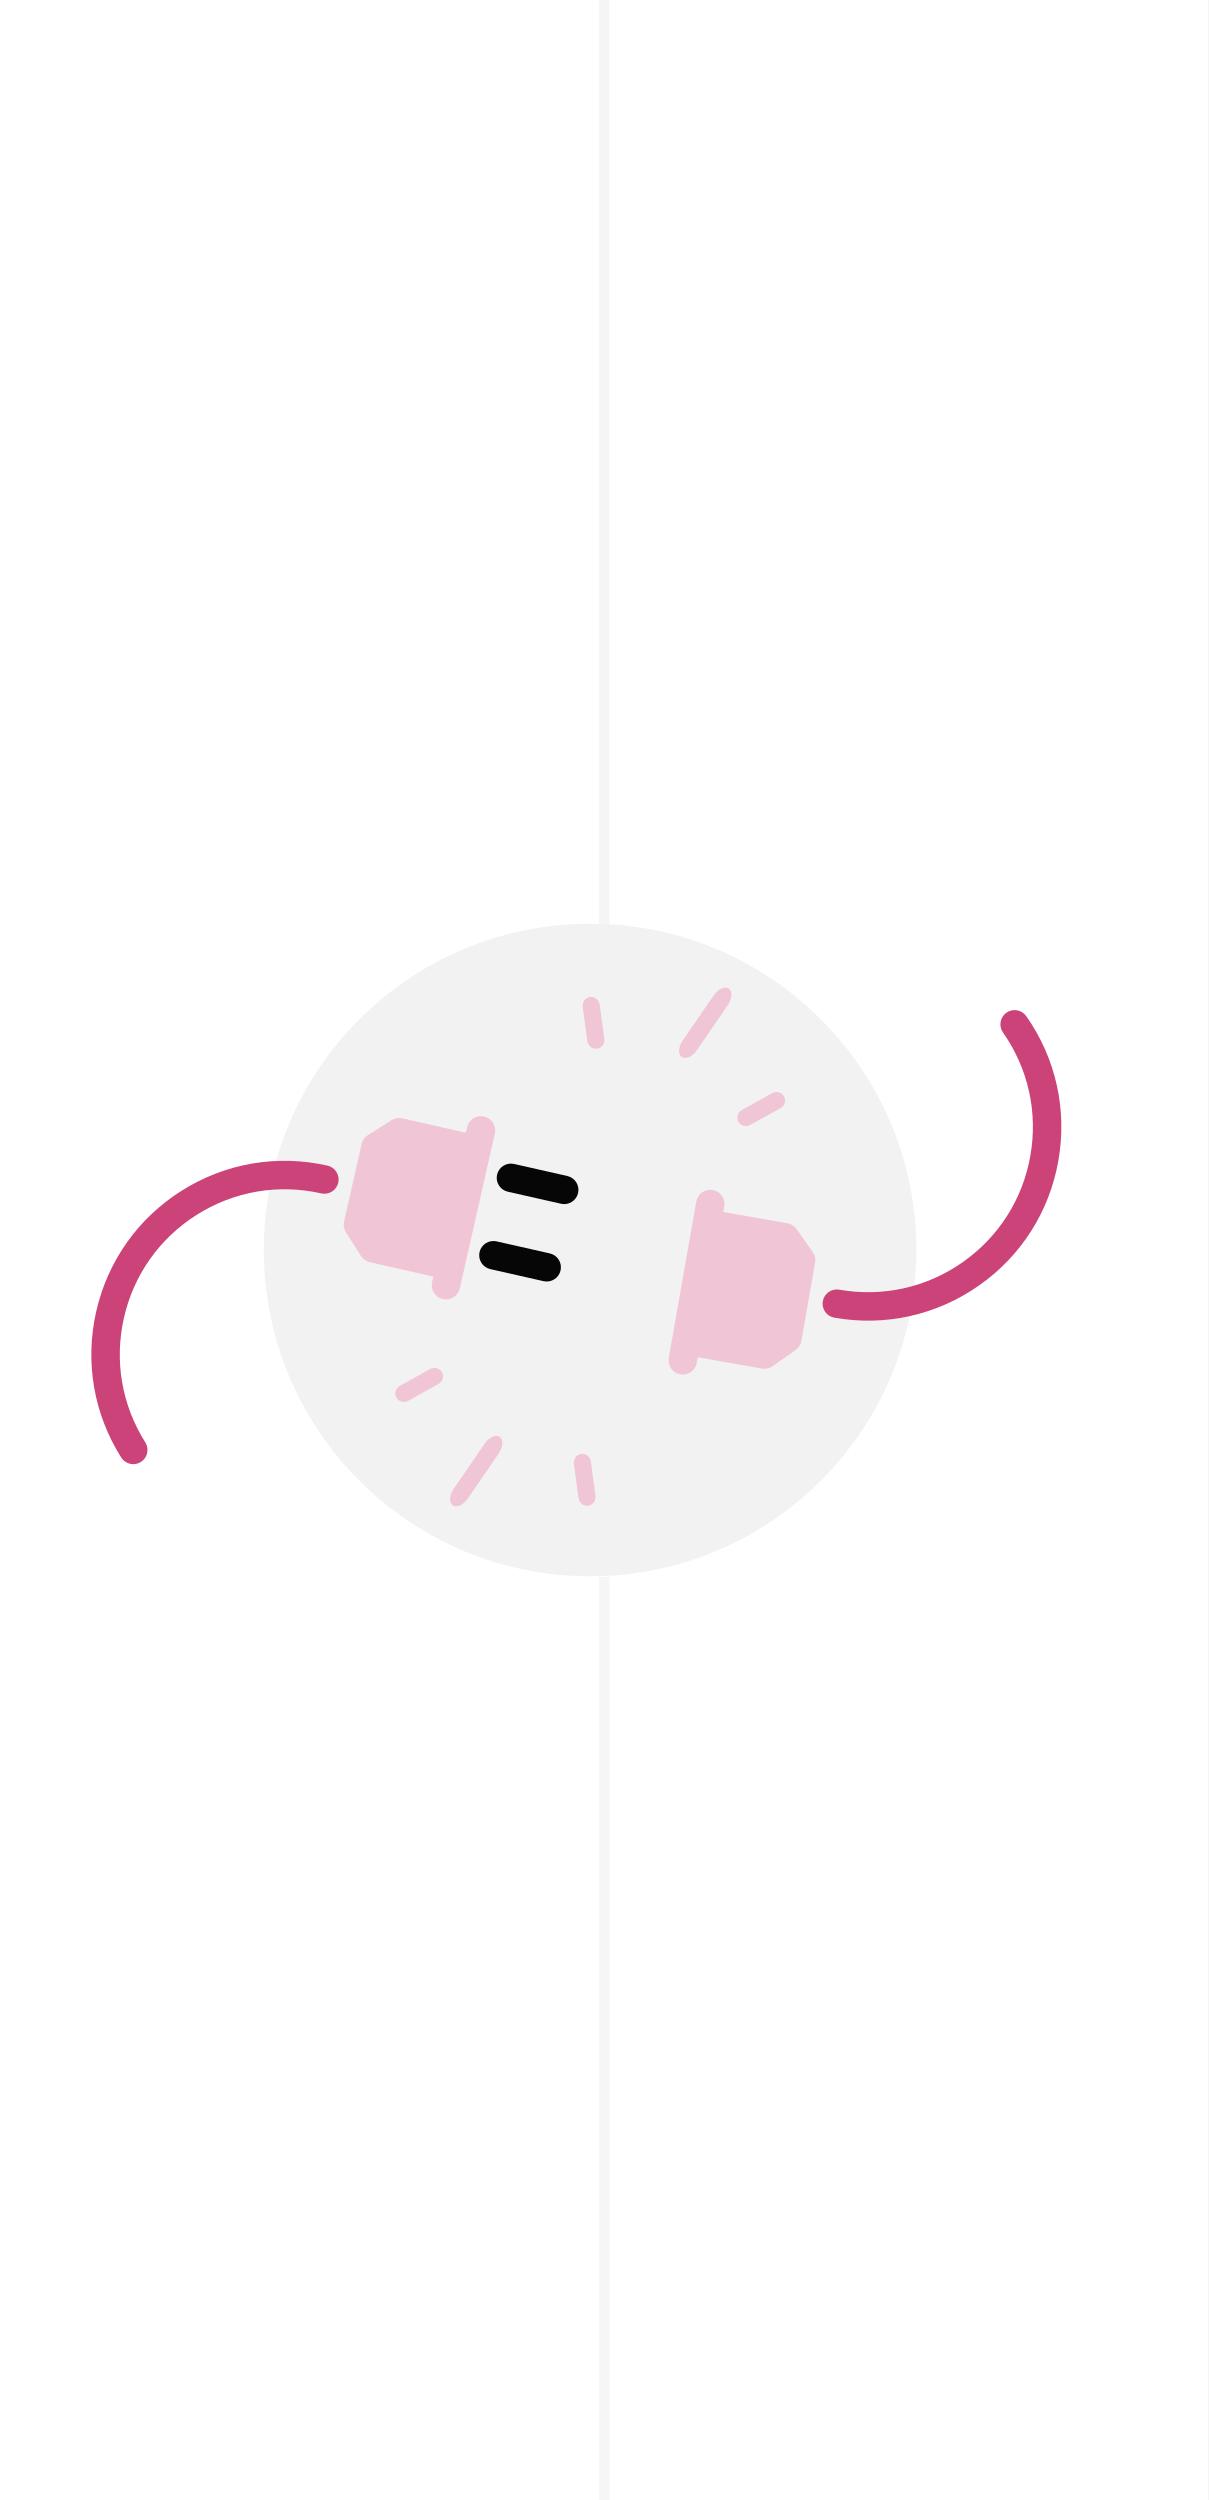
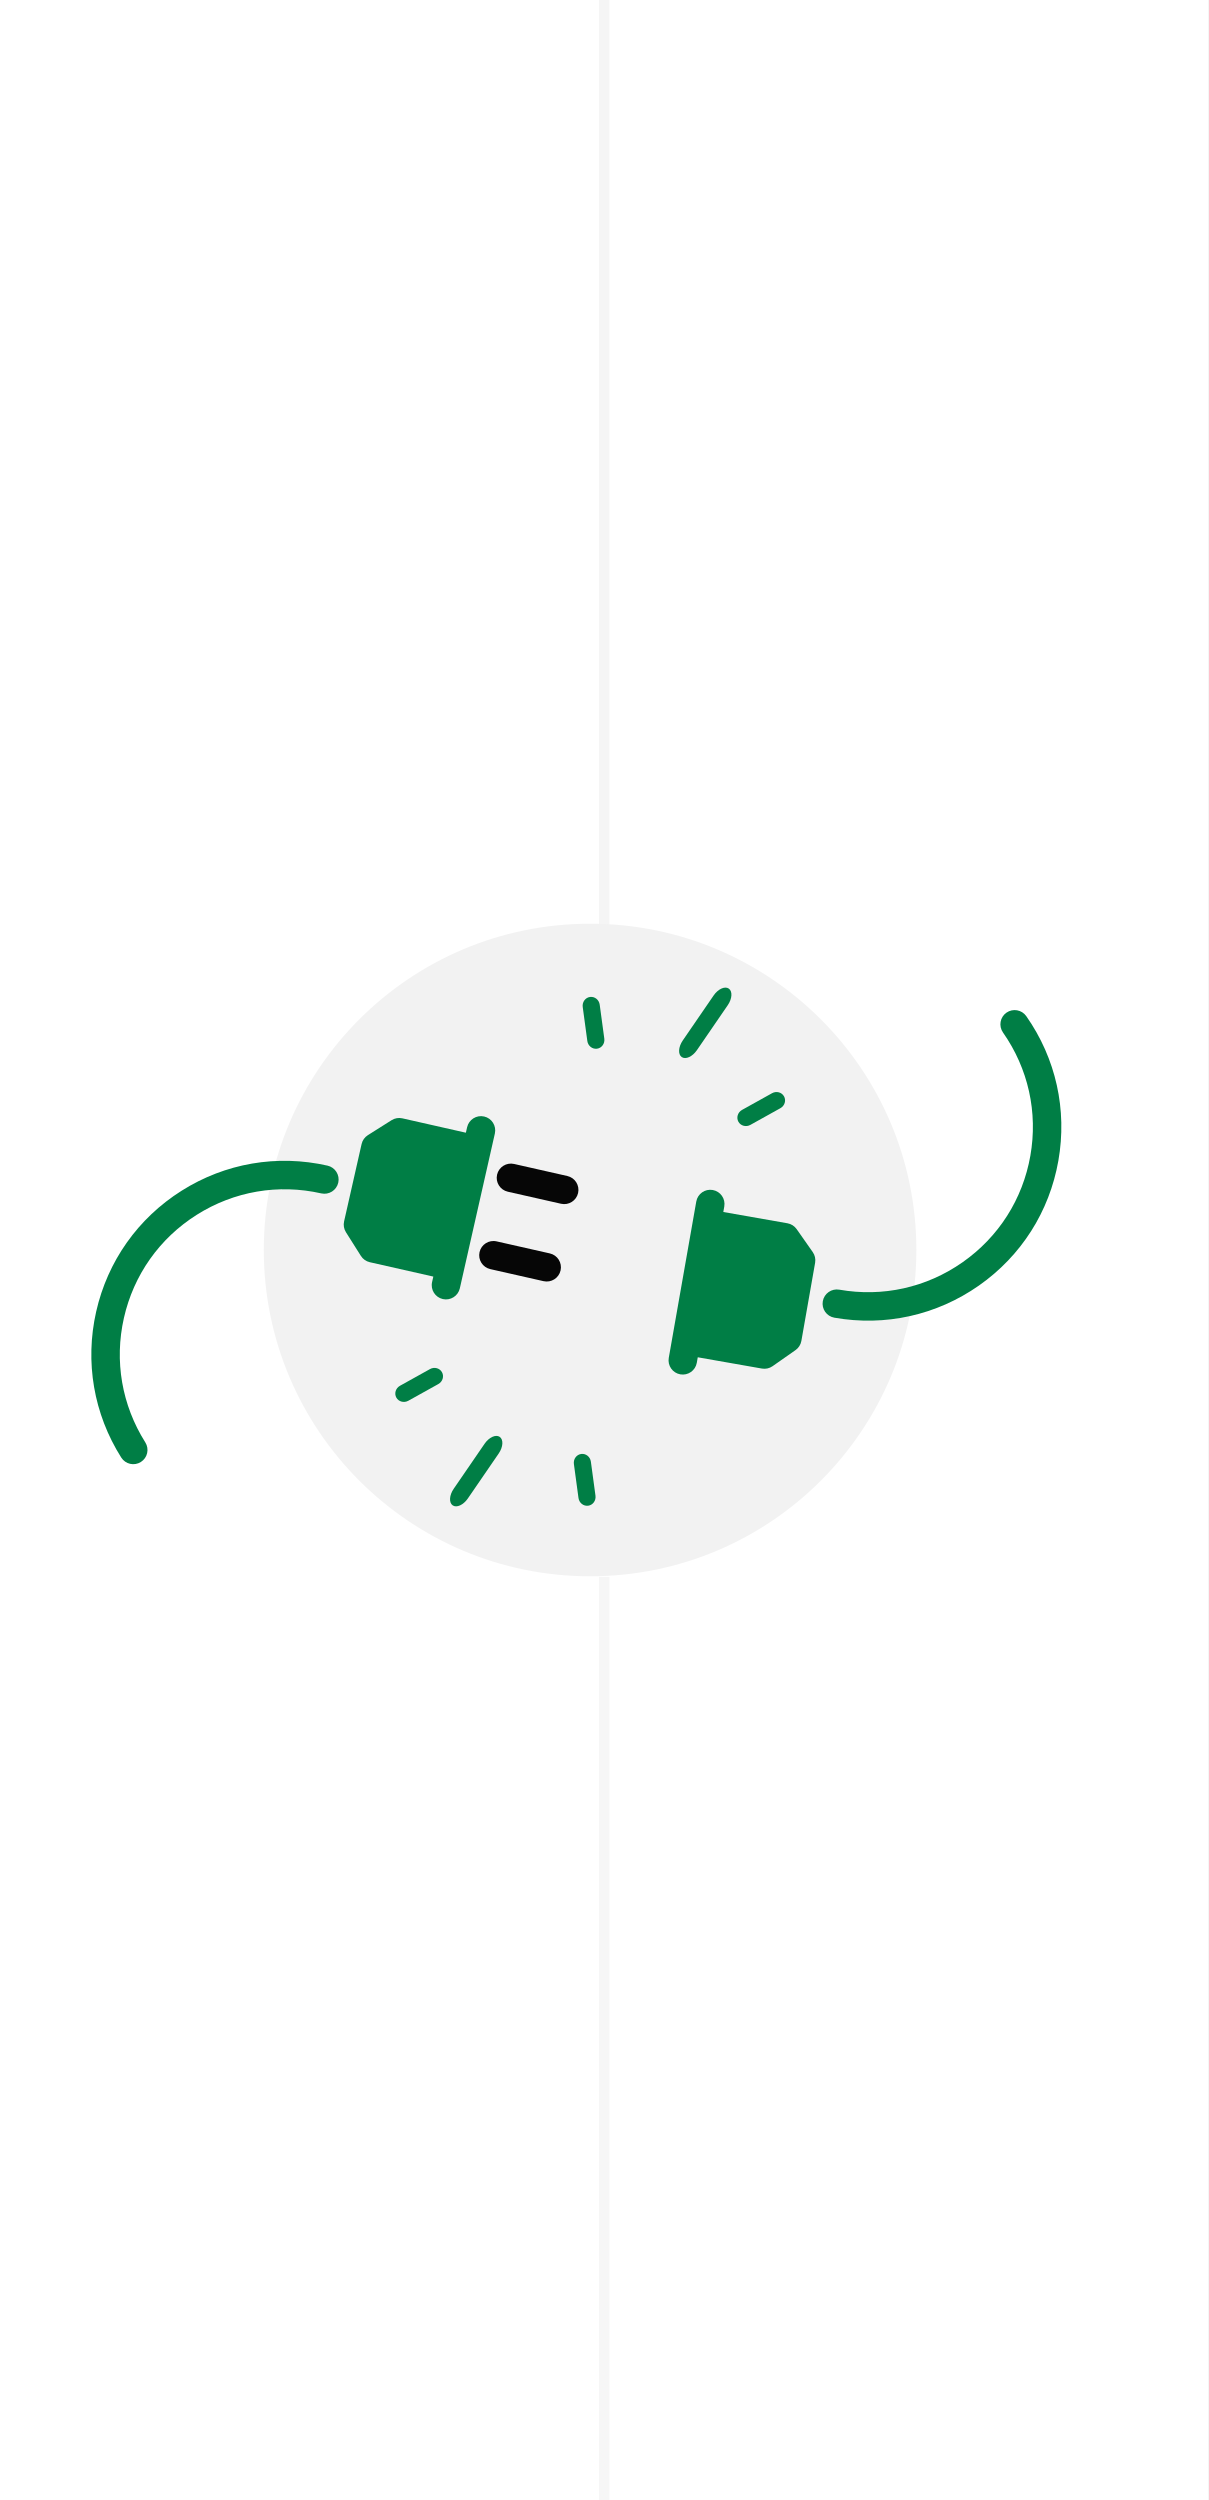
<svg xmlns="http://www.w3.org/2000/svg" width="116" height="240" viewBox="0 0 116 240" fill="none">
  <rect width="116" height="240" fill="white" />
  <path d="M58 0L58 132.999" stroke="#F5F5F5" />
  <g clip-path="url(#clip0_2615_346097)">
    <path d="M87.97 120C87.97 137.299 73.947 151.323 56.647 151.323C39.348 151.323 25.324 137.299 25.324 120C25.324 102.701 39.348 88.677 56.647 88.677C73.947 88.677 87.97 102.701 87.97 120Z" fill="#F2F2F2" />
-     <path d="M46.477 107.184C45.741 107.017 45.01 107.479 44.843 108.214L44.724 108.74L38.624 107.36C38.271 107.28 37.9 107.344 37.594 107.537L35.316 108.975C35.01 109.168 34.793 109.475 34.713 109.829L33.031 117.26C32.952 117.613 33.015 117.983 33.208 118.29L34.646 120.568C34.839 120.874 35.146 121.092 35.499 121.172L41.599 122.552L41.48 123.078C41.314 123.813 41.775 124.544 42.511 124.711C43.246 124.877 43.977 124.416 44.144 123.681L47.507 108.817C47.673 108.081 47.212 107.35 46.477 107.184Z" fill="#F0C6D7" />
-     <path d="M31.444 111.902C26.606 110.808 21.631 111.662 17.435 114.31C13.24 116.957 10.327 121.079 9.232 125.917C8.138 130.755 8.992 135.73 11.639 139.924C11.841 140.244 12.152 140.451 12.493 140.528C12.834 140.605 13.204 140.552 13.523 140.351C14.161 139.949 14.351 139.106 13.949 138.468C11.692 134.889 10.962 130.646 11.896 126.52C12.829 122.393 15.314 118.877 18.892 116.619C22.471 114.361 26.714 113.632 30.841 114.566C31.576 114.732 32.307 114.271 32.474 113.535C32.64 112.8 32.179 112.068 31.444 111.902Z" fill="#CC4379" />
+     <path d="M46.477 107.184C45.741 107.017 45.01 107.479 44.843 108.214L44.724 108.74L38.624 107.36C38.271 107.28 37.9 107.344 37.594 107.537L35.316 108.975C35.01 109.168 34.793 109.475 34.713 109.829L33.031 117.26C32.952 117.613 33.015 117.983 33.208 118.29L34.646 120.568C34.839 120.874 35.146 121.092 35.499 121.172L41.599 122.552L41.48 123.078C41.314 123.813 41.775 124.544 42.511 124.711C43.246 124.877 43.977 124.416 44.144 123.681L47.507 108.817C47.673 108.081 47.212 107.35 46.477 107.184Z" fill="#007E45" />
+     <path d="M31.444 111.902C26.606 110.808 21.631 111.662 17.435 114.31C13.24 116.957 10.327 121.079 9.232 125.917C8.138 130.755 8.992 135.73 11.639 139.924C11.841 140.244 12.152 140.451 12.493 140.528C12.834 140.605 13.204 140.552 13.523 140.351C14.161 139.949 14.351 139.106 13.949 138.468C11.692 134.889 10.962 130.646 11.896 126.52C12.829 122.393 15.314 118.877 18.892 116.619C22.471 114.361 26.714 113.632 30.841 114.566C31.576 114.732 32.307 114.271 32.474 113.535C32.64 112.8 32.179 112.068 31.444 111.902Z" fill="#007E45" />
    <path d="M52.785 120.328L47.67 119.171C46.934 119.005 46.203 119.466 46.037 120.202C45.87 120.937 46.332 121.668 47.068 121.835L52.182 122.992C52.918 123.159 53.649 122.697 53.815 121.962C53.982 121.226 53.52 120.495 52.785 120.328Z" fill="#060606" />
    <path d="M48.749 114.404L53.864 115.561C54.599 115.727 55.33 115.266 55.497 114.531C55.663 113.795 55.202 113.064 54.466 112.897L49.352 111.74C48.616 111.573 47.885 112.035 47.718 112.771C47.552 113.506 48.013 114.237 48.749 114.404Z" fill="#060606" />
-     <path d="M65.31 131.938C66.053 132.069 66.761 131.573 66.892 130.83L66.985 130.299L73.145 131.382C73.501 131.445 73.868 131.363 74.165 131.155L76.371 129.609C76.668 129.401 76.87 129.084 76.932 128.727L78.252 121.223C78.315 120.867 78.233 120.5 78.025 120.203L76.479 117.997C76.271 117.7 75.954 117.498 75.598 117.435L69.438 116.352L69.531 115.821C69.662 115.078 69.166 114.37 68.423 114.24C67.68 114.109 66.973 114.605 66.842 115.348L64.202 130.356C64.071 131.099 64.567 131.808 65.31 131.938Z" fill="#F0C6D7" />
-     <path d="M80.097 126.498C84.983 127.357 89.91 126.263 93.973 123.416C98.035 120.569 100.745 116.31 101.604 111.425C102.464 106.54 101.369 101.612 98.522 97.55C98.306 97.241 97.985 97.049 97.64 96.989C97.296 96.928 96.929 96.999 96.62 97.215C96.003 97.648 95.853 98.499 96.285 99.117C98.714 102.582 99.648 106.785 98.915 110.951C98.182 115.119 95.87 118.751 92.405 121.179C88.94 123.608 84.737 124.541 80.57 123.808C79.828 123.678 79.12 124.174 78.989 124.917C78.858 125.659 79.355 126.367 80.097 126.498Z" fill="#CC4379" />
-     <path d="M66.901 100.819L69.867 96.495C70.293 95.873 70.336 95.16 69.961 94.903C69.586 94.646 68.936 94.942 68.51 95.564L65.543 99.888C65.117 100.51 65.074 101.223 65.449 101.48C65.824 101.737 66.474 101.441 66.901 100.819Z" fill="#F0C6D7" />
-     <path d="M72.037 107.989L74.918 106.386C75.332 106.156 75.488 105.647 75.267 105.25C75.046 104.853 74.531 104.718 74.117 104.948L71.237 106.551C70.823 106.782 70.666 107.29 70.887 107.688C71.108 108.085 71.623 108.22 72.037 107.989Z" fill="#F0C6D7" />
-     <path d="M58.014 99.715L57.572 96.448C57.509 95.979 57.092 95.647 56.642 95.708C56.191 95.769 55.878 96.199 55.941 96.669L56.383 99.935C56.447 100.405 56.863 100.737 57.314 100.675C57.764 100.615 58.078 100.184 58.014 99.715Z" fill="#F0C6D7" />
-     <path d="M46.521 138.6L43.554 142.925C43.127 143.547 43.085 144.259 43.46 144.516C43.835 144.774 44.485 144.478 44.911 143.856L47.878 139.531C48.305 138.909 48.347 138.197 47.972 137.939C47.597 137.682 46.947 137.978 46.521 138.6Z" fill="#F0C6D7" />
-     <path d="M41.279 131.431L38.399 133.034C37.985 133.264 37.828 133.773 38.049 134.17C38.27 134.567 38.785 134.702 39.199 134.472L42.08 132.869C42.494 132.639 42.651 132.13 42.43 131.732C42.209 131.335 41.694 131.2 41.279 131.431Z" fill="#F0C6D7" />
-     <path d="M55.093 140.542L55.535 143.808C55.599 144.278 56.015 144.609 56.466 144.548C56.916 144.487 57.23 144.058 57.166 143.588L56.724 140.321C56.661 139.851 56.244 139.52 55.794 139.581C55.343 139.642 55.03 140.072 55.093 140.542Z" fill="#F0C6D7" />
+     <path d="M65.31 131.938C66.053 132.069 66.761 131.573 66.892 130.83L66.985 130.299L73.145 131.382C73.501 131.445 73.868 131.363 74.165 131.155L76.371 129.609C76.668 129.401 76.87 129.084 76.932 128.727L78.252 121.223C78.315 120.867 78.233 120.5 78.025 120.203L76.479 117.997C76.271 117.7 75.954 117.498 75.598 117.435L69.438 116.352L69.531 115.821C69.662 115.078 69.166 114.37 68.423 114.24C67.68 114.109 66.973 114.605 66.842 115.348L64.202 130.356C64.071 131.099 64.567 131.808 65.31 131.938Z" fill="#007E45" />
+     <path d="M80.097 126.498C84.983 127.357 89.91 126.263 93.973 123.416C98.035 120.569 100.745 116.31 101.604 111.425C102.464 106.54 101.369 101.612 98.522 97.55C98.306 97.241 97.985 97.049 97.64 96.989C97.296 96.928 96.929 96.999 96.62 97.215C96.003 97.648 95.853 98.499 96.285 99.117C98.714 102.582 99.648 106.785 98.915 110.951C98.182 115.119 95.87 118.751 92.405 121.179C88.94 123.608 84.737 124.541 80.57 123.808C79.828 123.678 79.12 124.174 78.989 124.917C78.858 125.659 79.355 126.367 80.097 126.498Z" fill="#007E45" />
+     <path d="M66.901 100.819L69.867 96.495C70.293 95.873 70.336 95.16 69.961 94.903C69.586 94.646 68.936 94.942 68.51 95.564L65.543 99.888C65.117 100.51 65.074 101.223 65.449 101.48C65.824 101.737 66.474 101.441 66.901 100.819Z" fill="#007E45" />
+     <path d="M72.037 107.989L74.918 106.386C75.332 106.156 75.488 105.647 75.267 105.25C75.046 104.853 74.531 104.718 74.117 104.948L71.237 106.551C70.823 106.782 70.666 107.29 70.887 107.688C71.108 108.085 71.623 108.22 72.037 107.989Z" fill="#007E45" />
+     <path d="M58.014 99.715L57.572 96.448C57.509 95.979 57.092 95.647 56.642 95.708C56.191 95.769 55.878 96.199 55.941 96.669L56.383 99.935C56.447 100.405 56.863 100.737 57.314 100.675C57.764 100.615 58.078 100.184 58.014 99.715Z" fill="#007E45" />
+     <path d="M46.521 138.6L43.554 142.925C43.127 143.547 43.085 144.259 43.46 144.516C43.835 144.774 44.485 144.478 44.911 143.856L47.878 139.531C48.305 138.909 48.347 138.197 47.972 137.939C47.597 137.682 46.947 137.978 46.521 138.6Z" fill="#007E45" />
+     <path d="M41.279 131.431L38.399 133.034C37.985 133.264 37.828 133.773 38.049 134.17C38.27 134.567 38.785 134.702 39.199 134.472L42.08 132.869C42.494 132.639 42.651 132.13 42.43 131.732C42.209 131.335 41.694 131.2 41.279 131.431Z" fill="#007E45" />
+     <path d="M55.093 140.542L55.535 143.808C55.599 144.278 56.015 144.609 56.466 144.548C56.916 144.487 57.23 144.058 57.166 143.588L56.724 140.321C56.661 139.851 56.244 139.52 55.794 139.581C55.343 139.642 55.03 140.072 55.093 140.542Z" fill="#007E45" />
  </g>
  <path opacity="0.9" d="M58 240L58 151.381" stroke="#F5F5F5" />
  <defs>
    <clipPath id="clip0_2615_346097">
      <rect width="100" height="62.761" fill="white" transform="translate(8 88.6196)" />
    </clipPath>
  </defs>
</svg>
